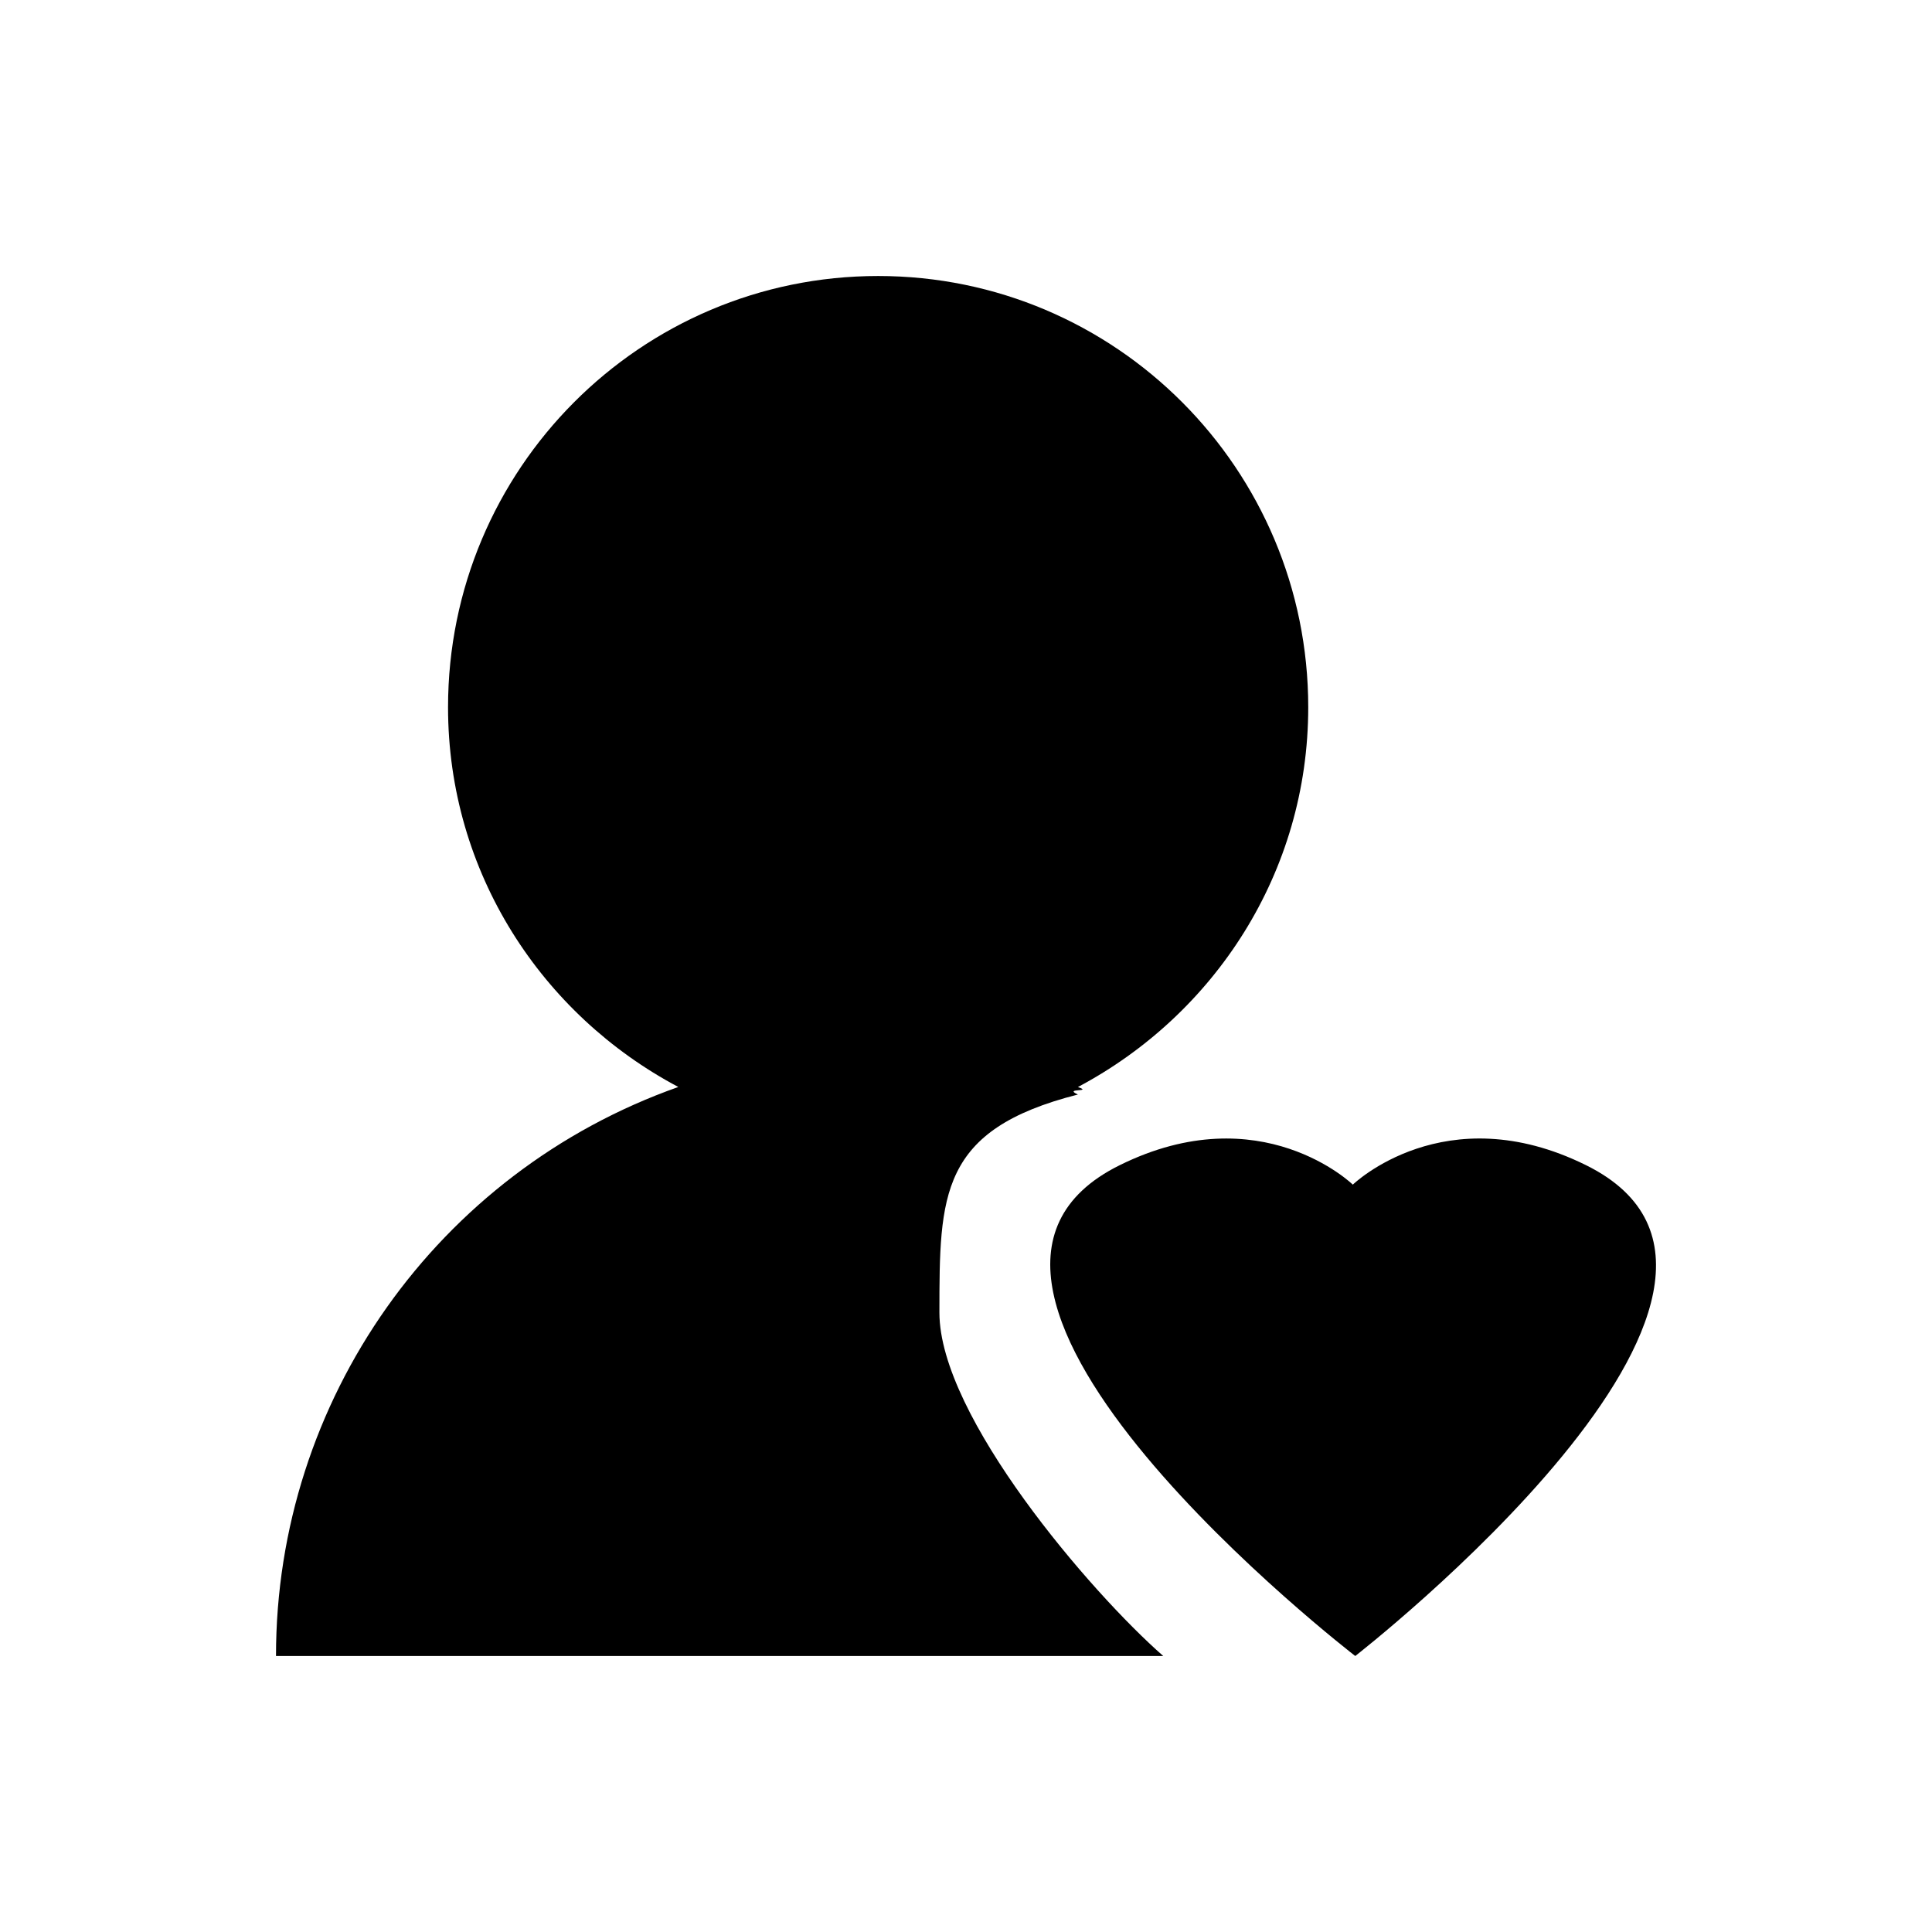
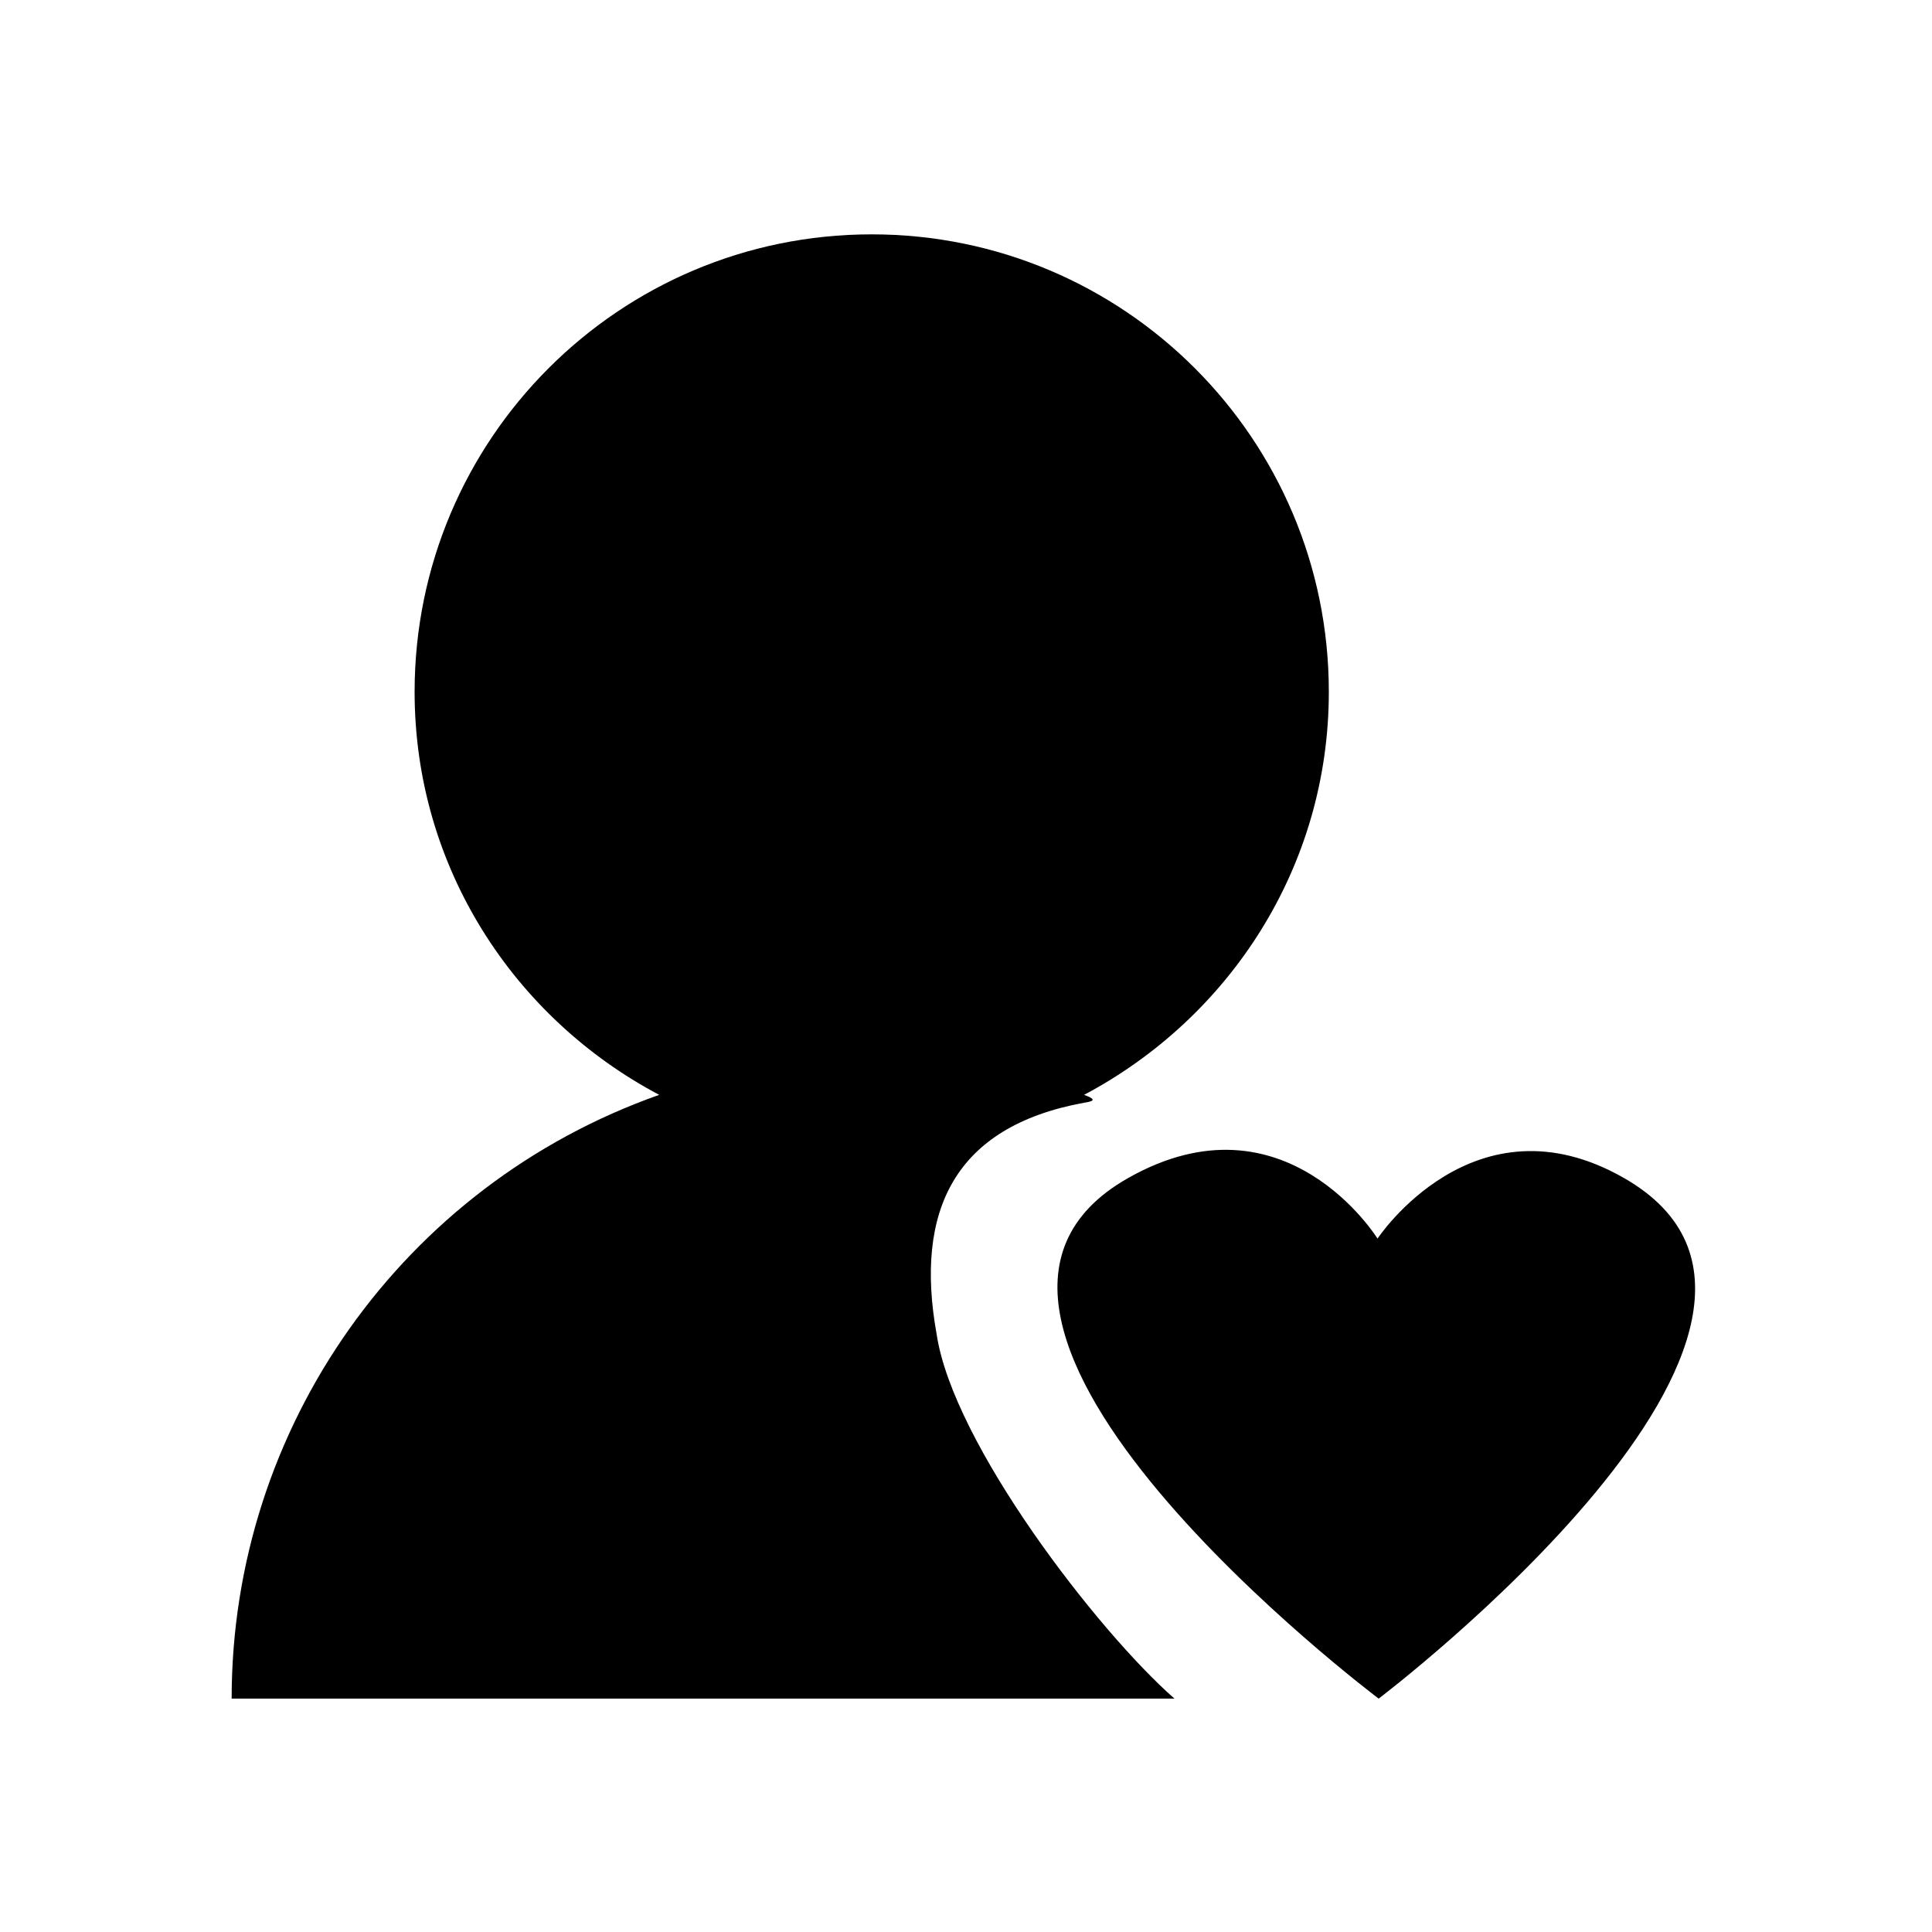
- <svg xmlns="http://www.w3.org/2000/svg" t="1591240725039" class="icon" viewBox="0 0 1024 1024" version="1.1" p-id="17643" width="200" height="200">
-   <path d="M718.312 877.714s-254.537-196.072-124.83-260.145c74.85-36.986 123.538 10.313 123.538 10.313s48.762-47.299 123.563-10.338C970.362 681.691 718.312 877.714 718.312 877.714z m-147.017-297.594c-73.387 18.651-73.338 53.248-73.387 115.614 0 54.955 80.384 148.48 118.638 181.979H146.286a319.805 319.805 0 0 1 213.236-301.592c-72.265-38.327-122.051-113.591-122.051-201.265C237.47 248.613 339.529 146.286 465.432 146.286s227.962 102.327 227.962 228.571c0 87.674-49.762 162.938-122.075 201.289 8.338 2.926-8.046 0.341 0 3.974z" p-id="17644" />
+ <svg xmlns="http://www.w3.org/2000/svg" t="1613960290668" class="icon" viewBox="0 0 1024 1024" version="1.1" p-id="15979" width="200" height="200">
+   <defs>
+     <style type="text/css" />
+   </defs>
+   <path d="M730.726 900.301S464.282 699.904 598.016 624.333c83.149-47.002 132.096 32.154 132.096 32.154s51.2-77.517 130.56-32.154c133.53 76.186-129.946 275.968-129.946 275.968zM574.464 584.499c-68.608 12.595-89.805 57.242-78.029 122.675 8.704 58.061 85.402 157.491 126.054 193.126h-499.712c0-143.872 90.829-272.077 226.611-320-76.8-40.653-129.638-120.525-129.638-213.606 0-133.939 108.442-242.483 242.278-242.483s242.278 108.544 242.278 242.483c0 92.979-52.838 172.851-129.741 213.606 8.806 3.072 2.56 3.686-0.102 4.198z m0 0" p-id="15980" />
</svg>
